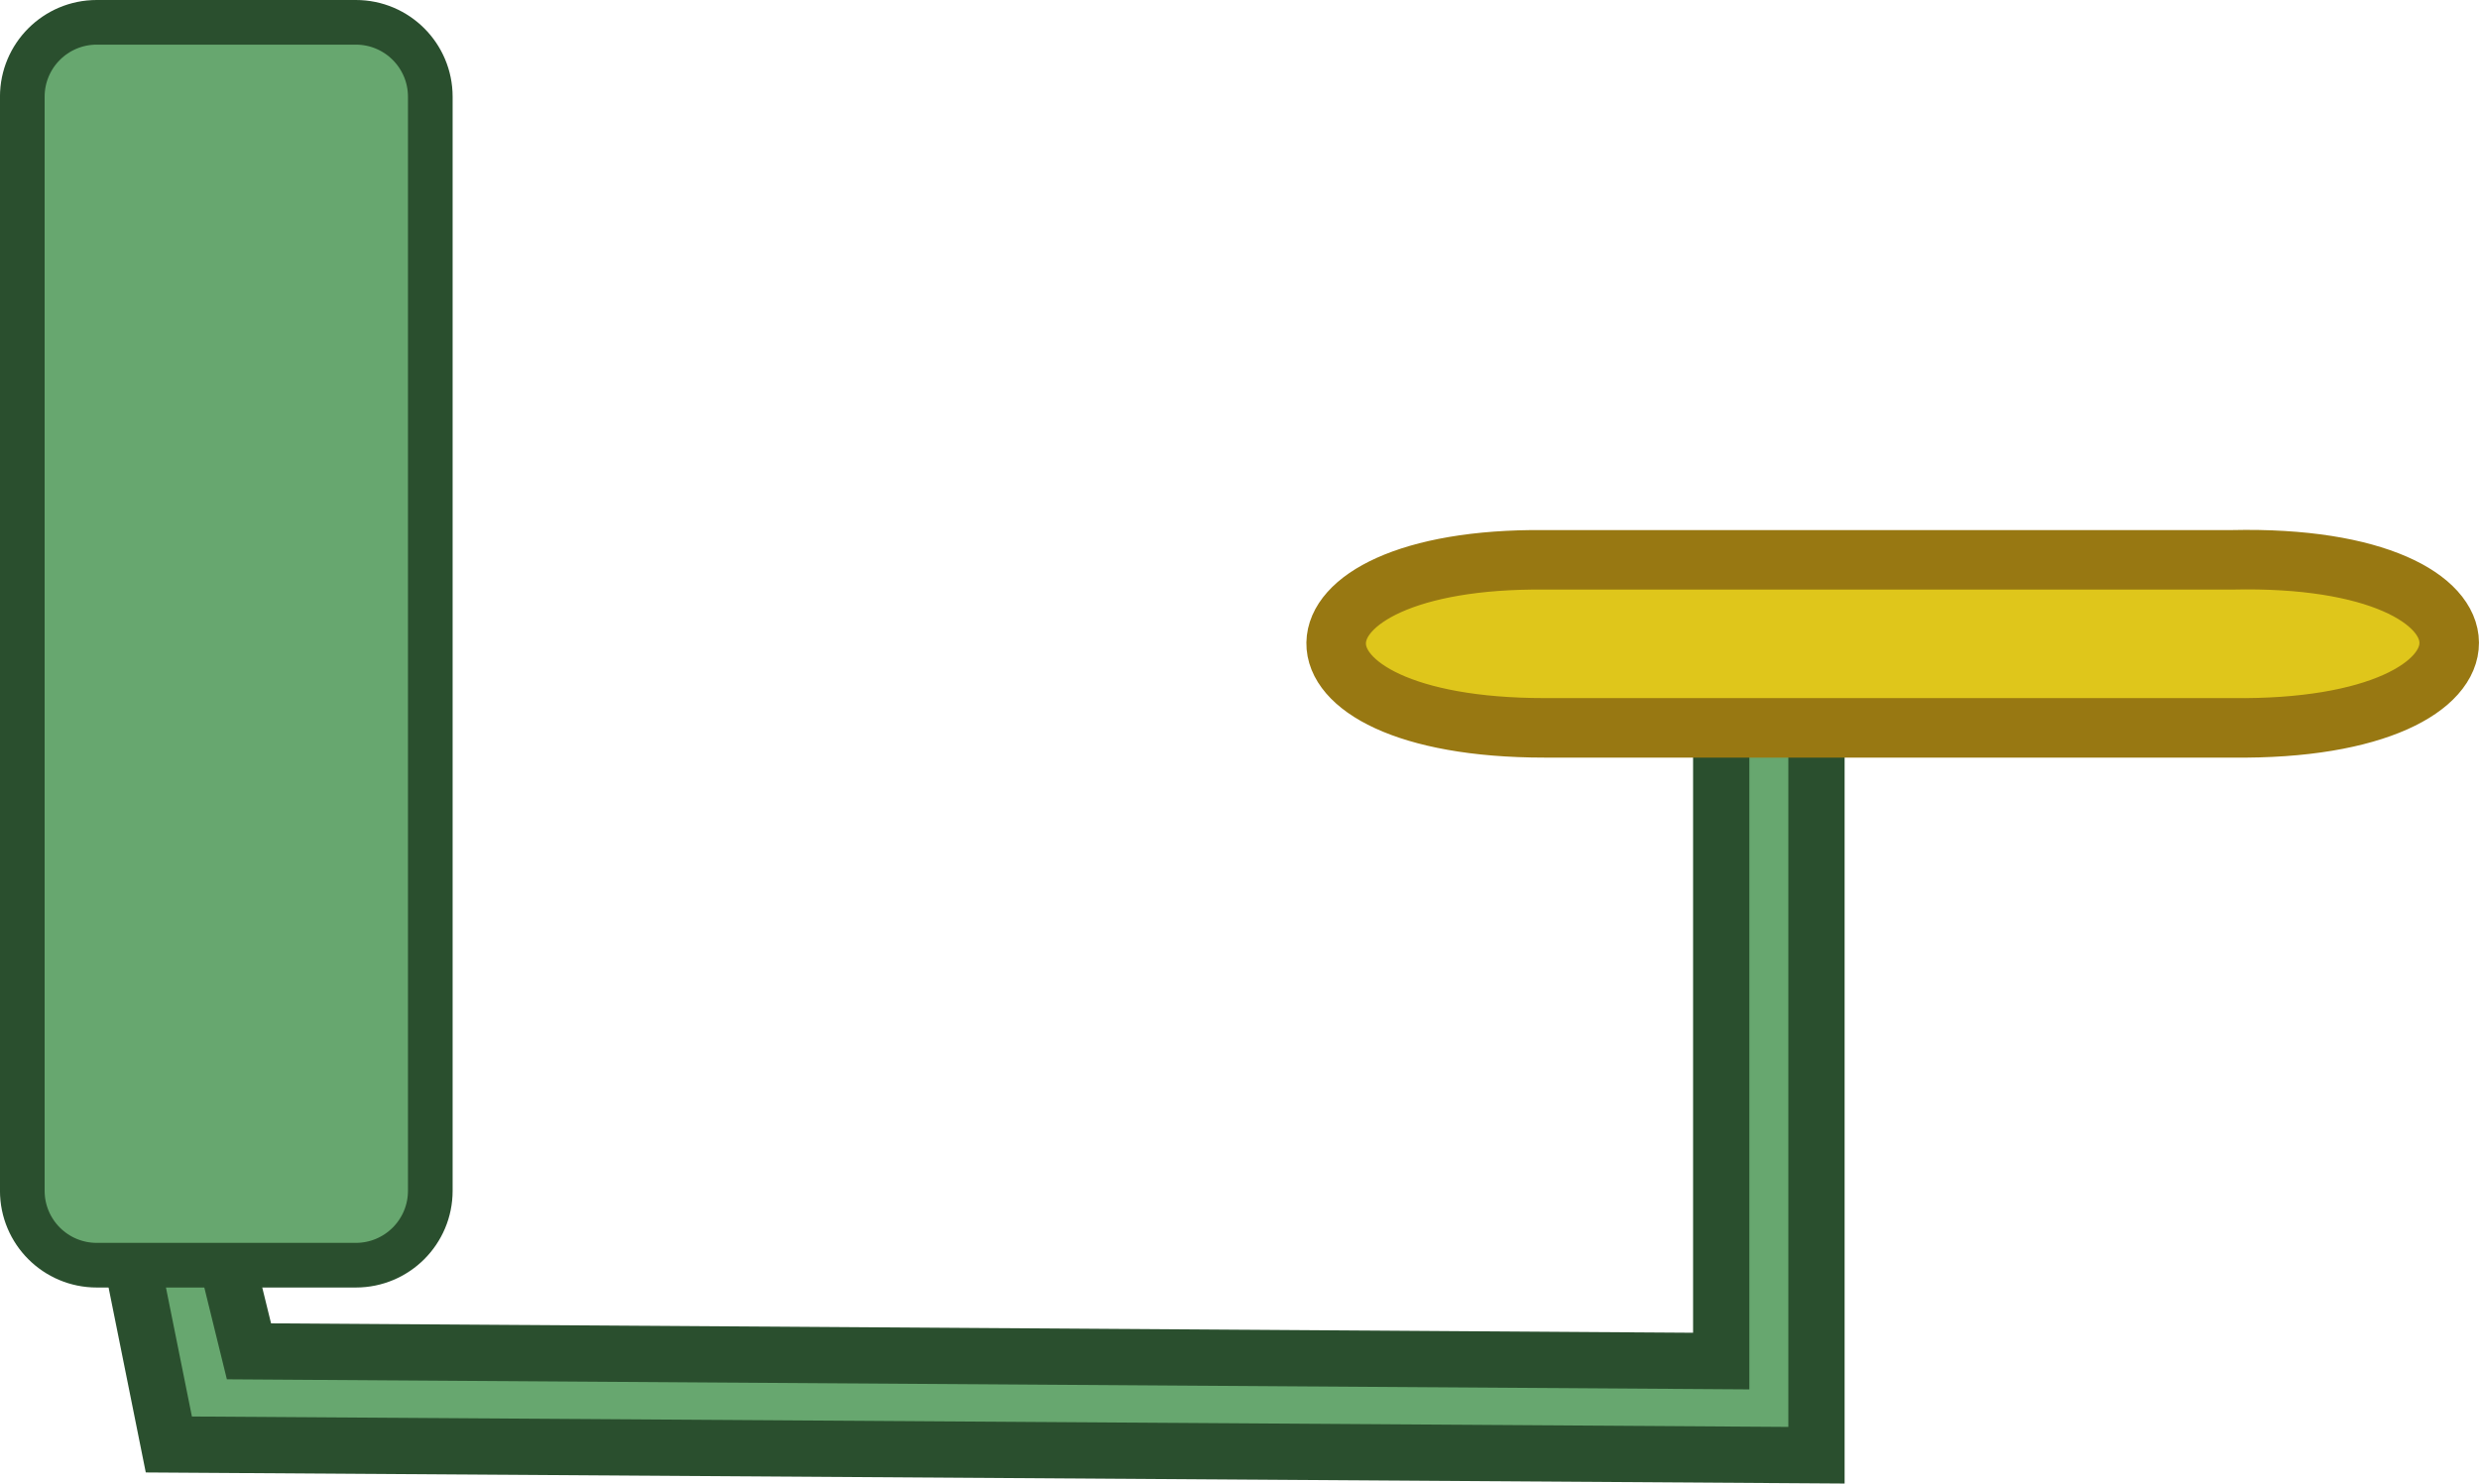
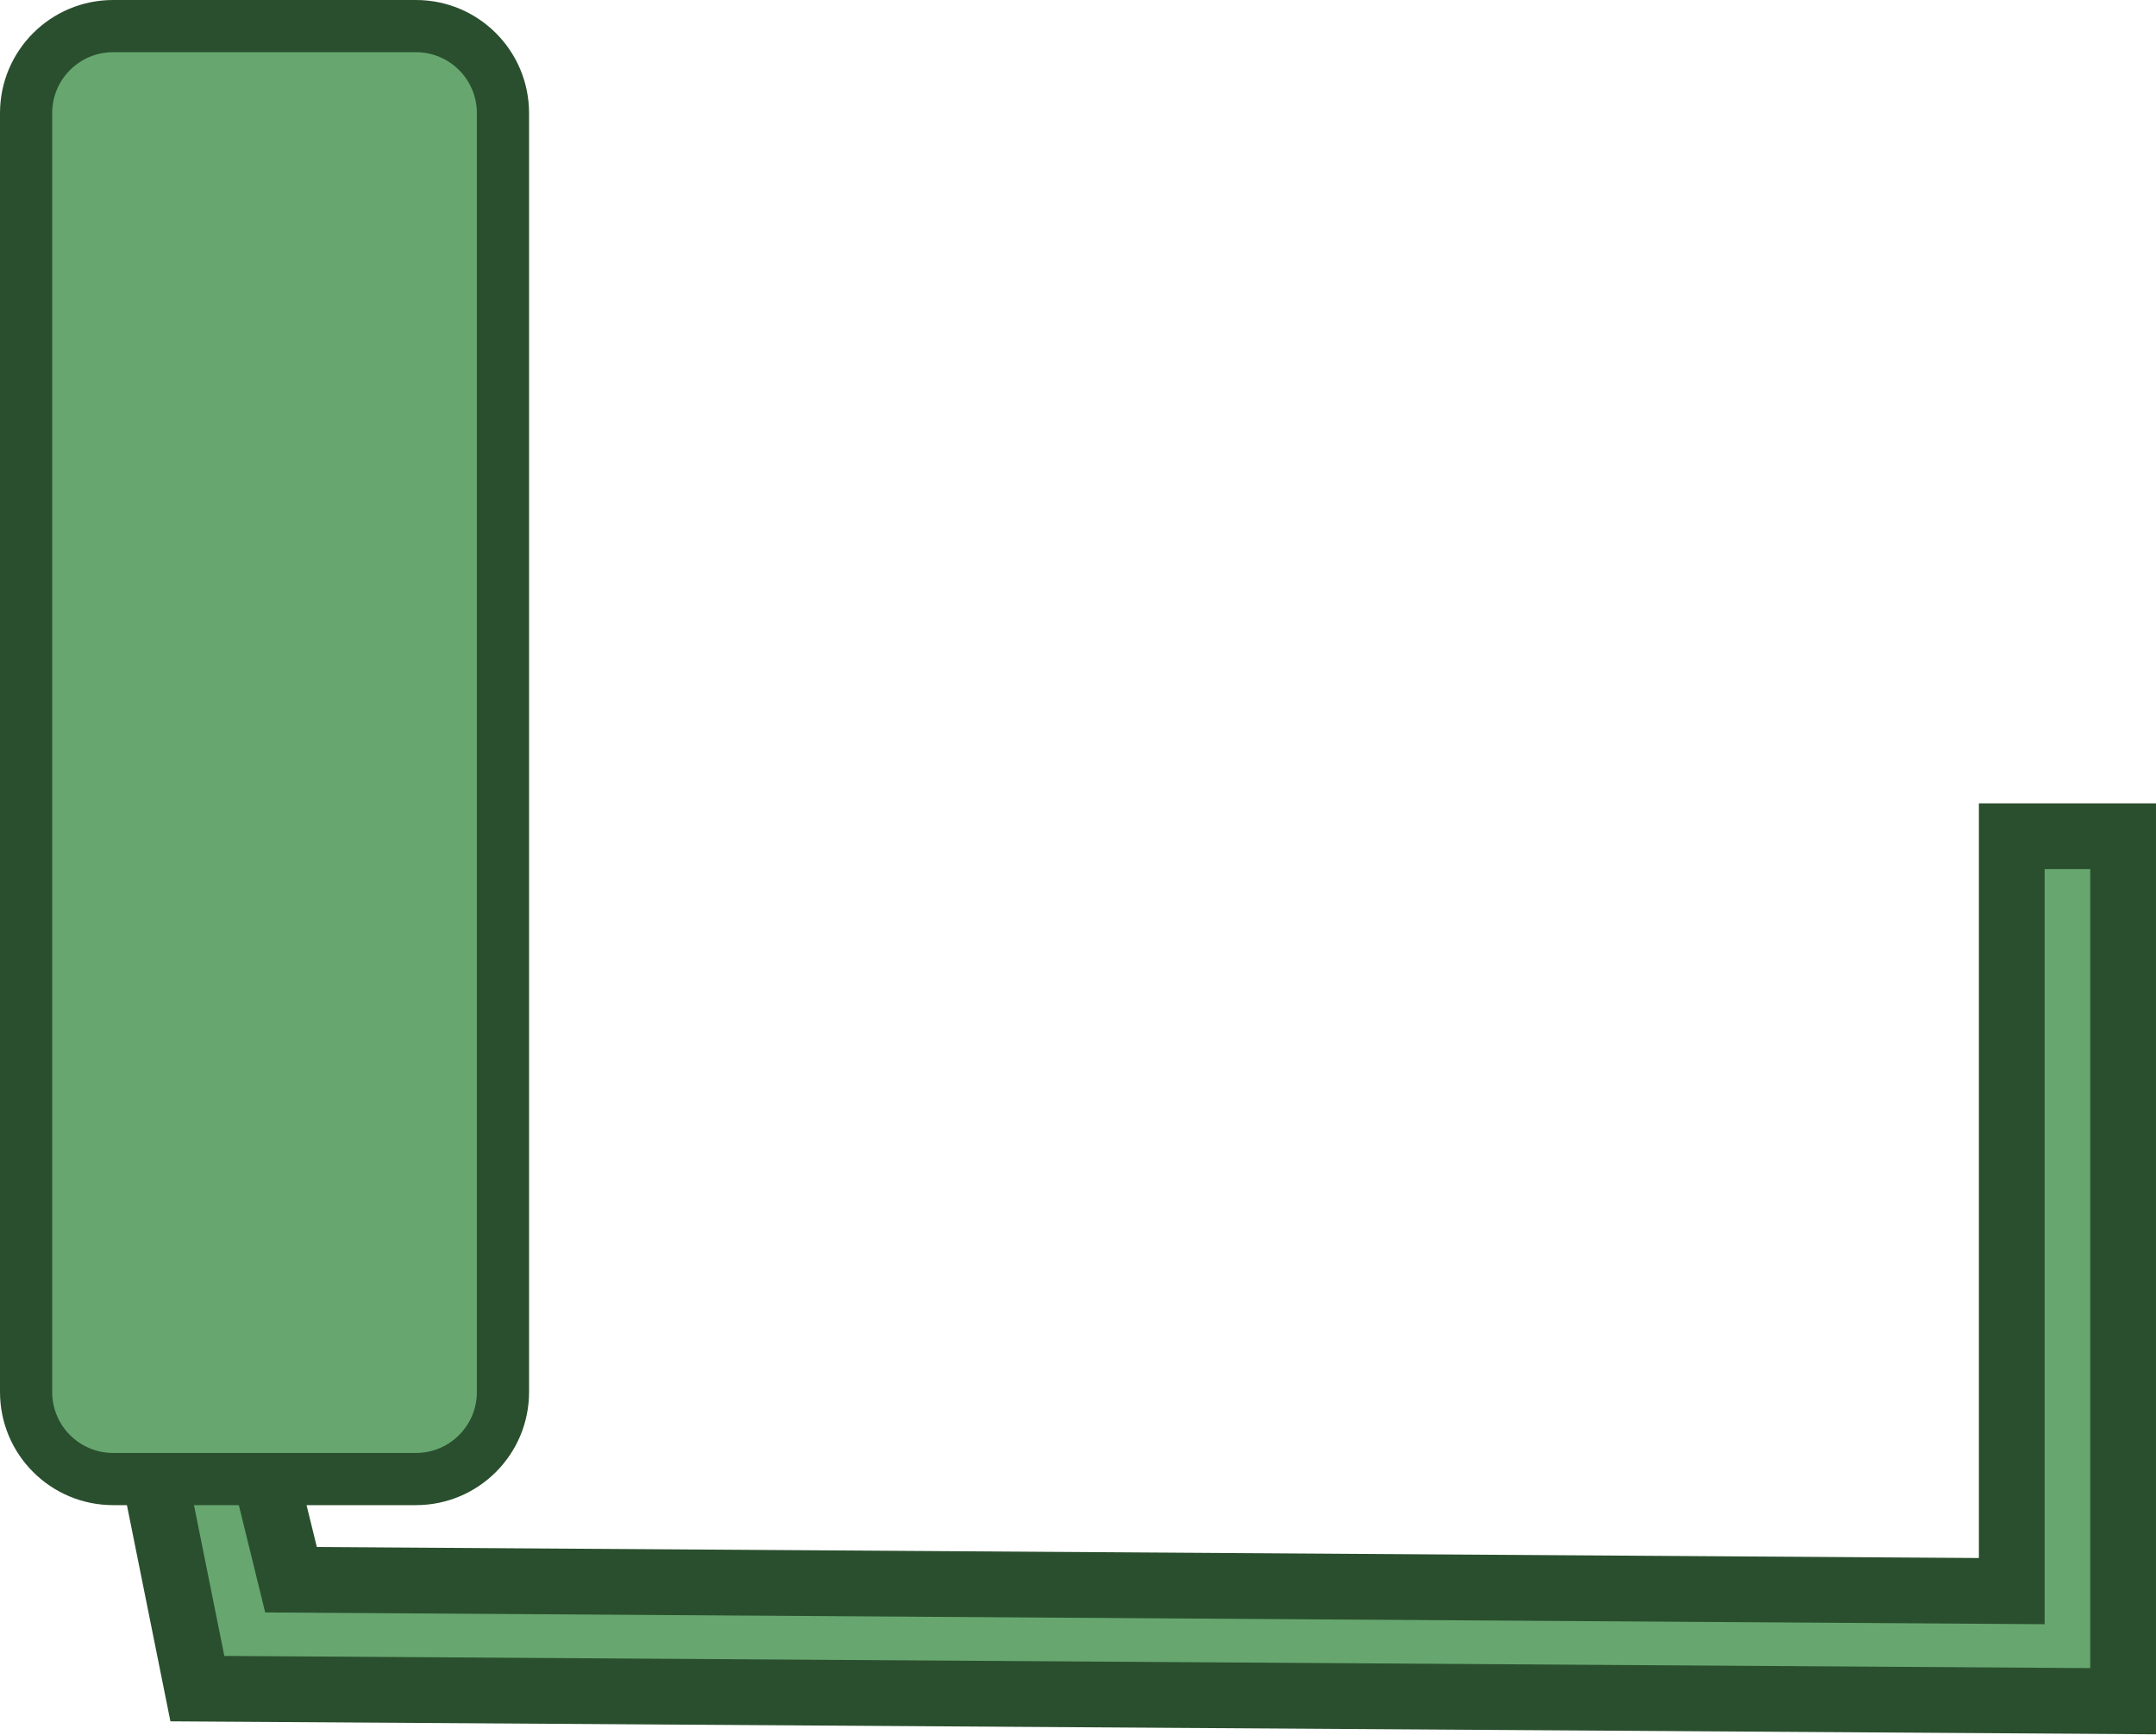
- <svg xmlns="http://www.w3.org/2000/svg" xmlns:xlink="http://www.w3.org/1999/xlink" xml:space="preserve" width="166.517" height="99.683" viewBox="0 0 44.058 26.374">
-   <defs>
+ <svg xmlns="http://www.w3.org/2000/svg" xmlns:xlink="http://www.w3.org/1999/xlink" xml:space="preserve" width="123.906" height="99.679" viewBox="0 0 32.784 26.373" version="1.1" id="svg18">
+   <defs id="defs8">
    <linearGradient id="a">
-       <stop offset=".266" style="stop-color:#9f9f9f;stop-opacity:1" />
-       <stop offset=".766" style="stop-color:#e3e3e3;stop-opacity:0" />
+       <stop offset=".266" style="stop-color:#9f9f9f;stop-opacity:1" id="stop2" />
+       <stop offset=".766" style="stop-color:#e3e3e3;stop-opacity:0" id="stop4" />
    </linearGradient>
    <linearGradient xlink:href="#a" id="b" x1="231.786" x2="249.107" y1="180" y2="180" gradientUnits="userSpaceOnUse" />
  </defs>
-   <g style="fill:url(#b)" transform="translate(-1.03 3.44)scale(.26458)">
-     <path d="M7.029 3.297H5.336v11.48l-26.166-.173-.481-1.958h-1.67l.727 3.614 29.283.191z" style="color:#000;fill:#67a76f;fill-opacity:1;stroke:#2a4f2e;stroke-opacity:1;-inkscape-stroke:none" transform="translate(99.344 22.599)scale(3.77952)" />
-     <path d="M10.391-11.503h17.406a5 5 45 0 1 5 5v73.51a5 5 135 0 1-5 5H10.391a5 5 45 0 1-5-5v-73.51a5 5 135 0 1 5-5z" style="mix-blend-mode:normal;fill:#67a76f;fill-opacity:1;stroke:#2a4f2e;stroke-width:3;stroke-dasharray:none;stroke-opacity:1" />
+   <g style="fill:url(#b)" transform="matrix(0.26458,0,0,0.26458,-1.029481,3.439991)" id="g14">
+     <path d="M 7.029,3.297 H 5.336 v 11.48 l -26.166,-0.173 -0.481,-1.958 h -1.67 l 0.727,3.614 29.283,0.191 z" style="color:#000000;fill:#67a76f;fill-opacity:1;stroke:#2a4f2e;stroke-opacity:1;-inkscape-stroke:none" transform="matrix(3.77952,0,0,3.77952,99.344,22.599)" id="path10" />
+     <path d="m 10.391,-11.503 h 17.406 a 5,5 45 0 1 5,5 v 73.51 a 5,5 135 0 1 -5,5 H 10.391 a 5,5 45 0 1 -5,-5 v -73.51 a 5,5 135 0 1 5,-5 z" style="mix-blend-mode:normal;fill:#67a76f;fill-opacity:1;stroke:#2a4f2e;stroke-width:3;stroke-dasharray:none;stroke-opacity:1" id="path12" />
  </g>
-   <path d="M2.195.532h12.22c5.127-.116 5.162 3.05 0 2.987H2.195c-4.983 0-4.892-3.033 0-2.987z" style="fill:#dfc61b;fill-opacity:1;stroke:#987812;stroke-width:1.058;stroke-dasharray:none;stroke-opacity:1" transform="translate(25.255 9.42)" />
</svg>
